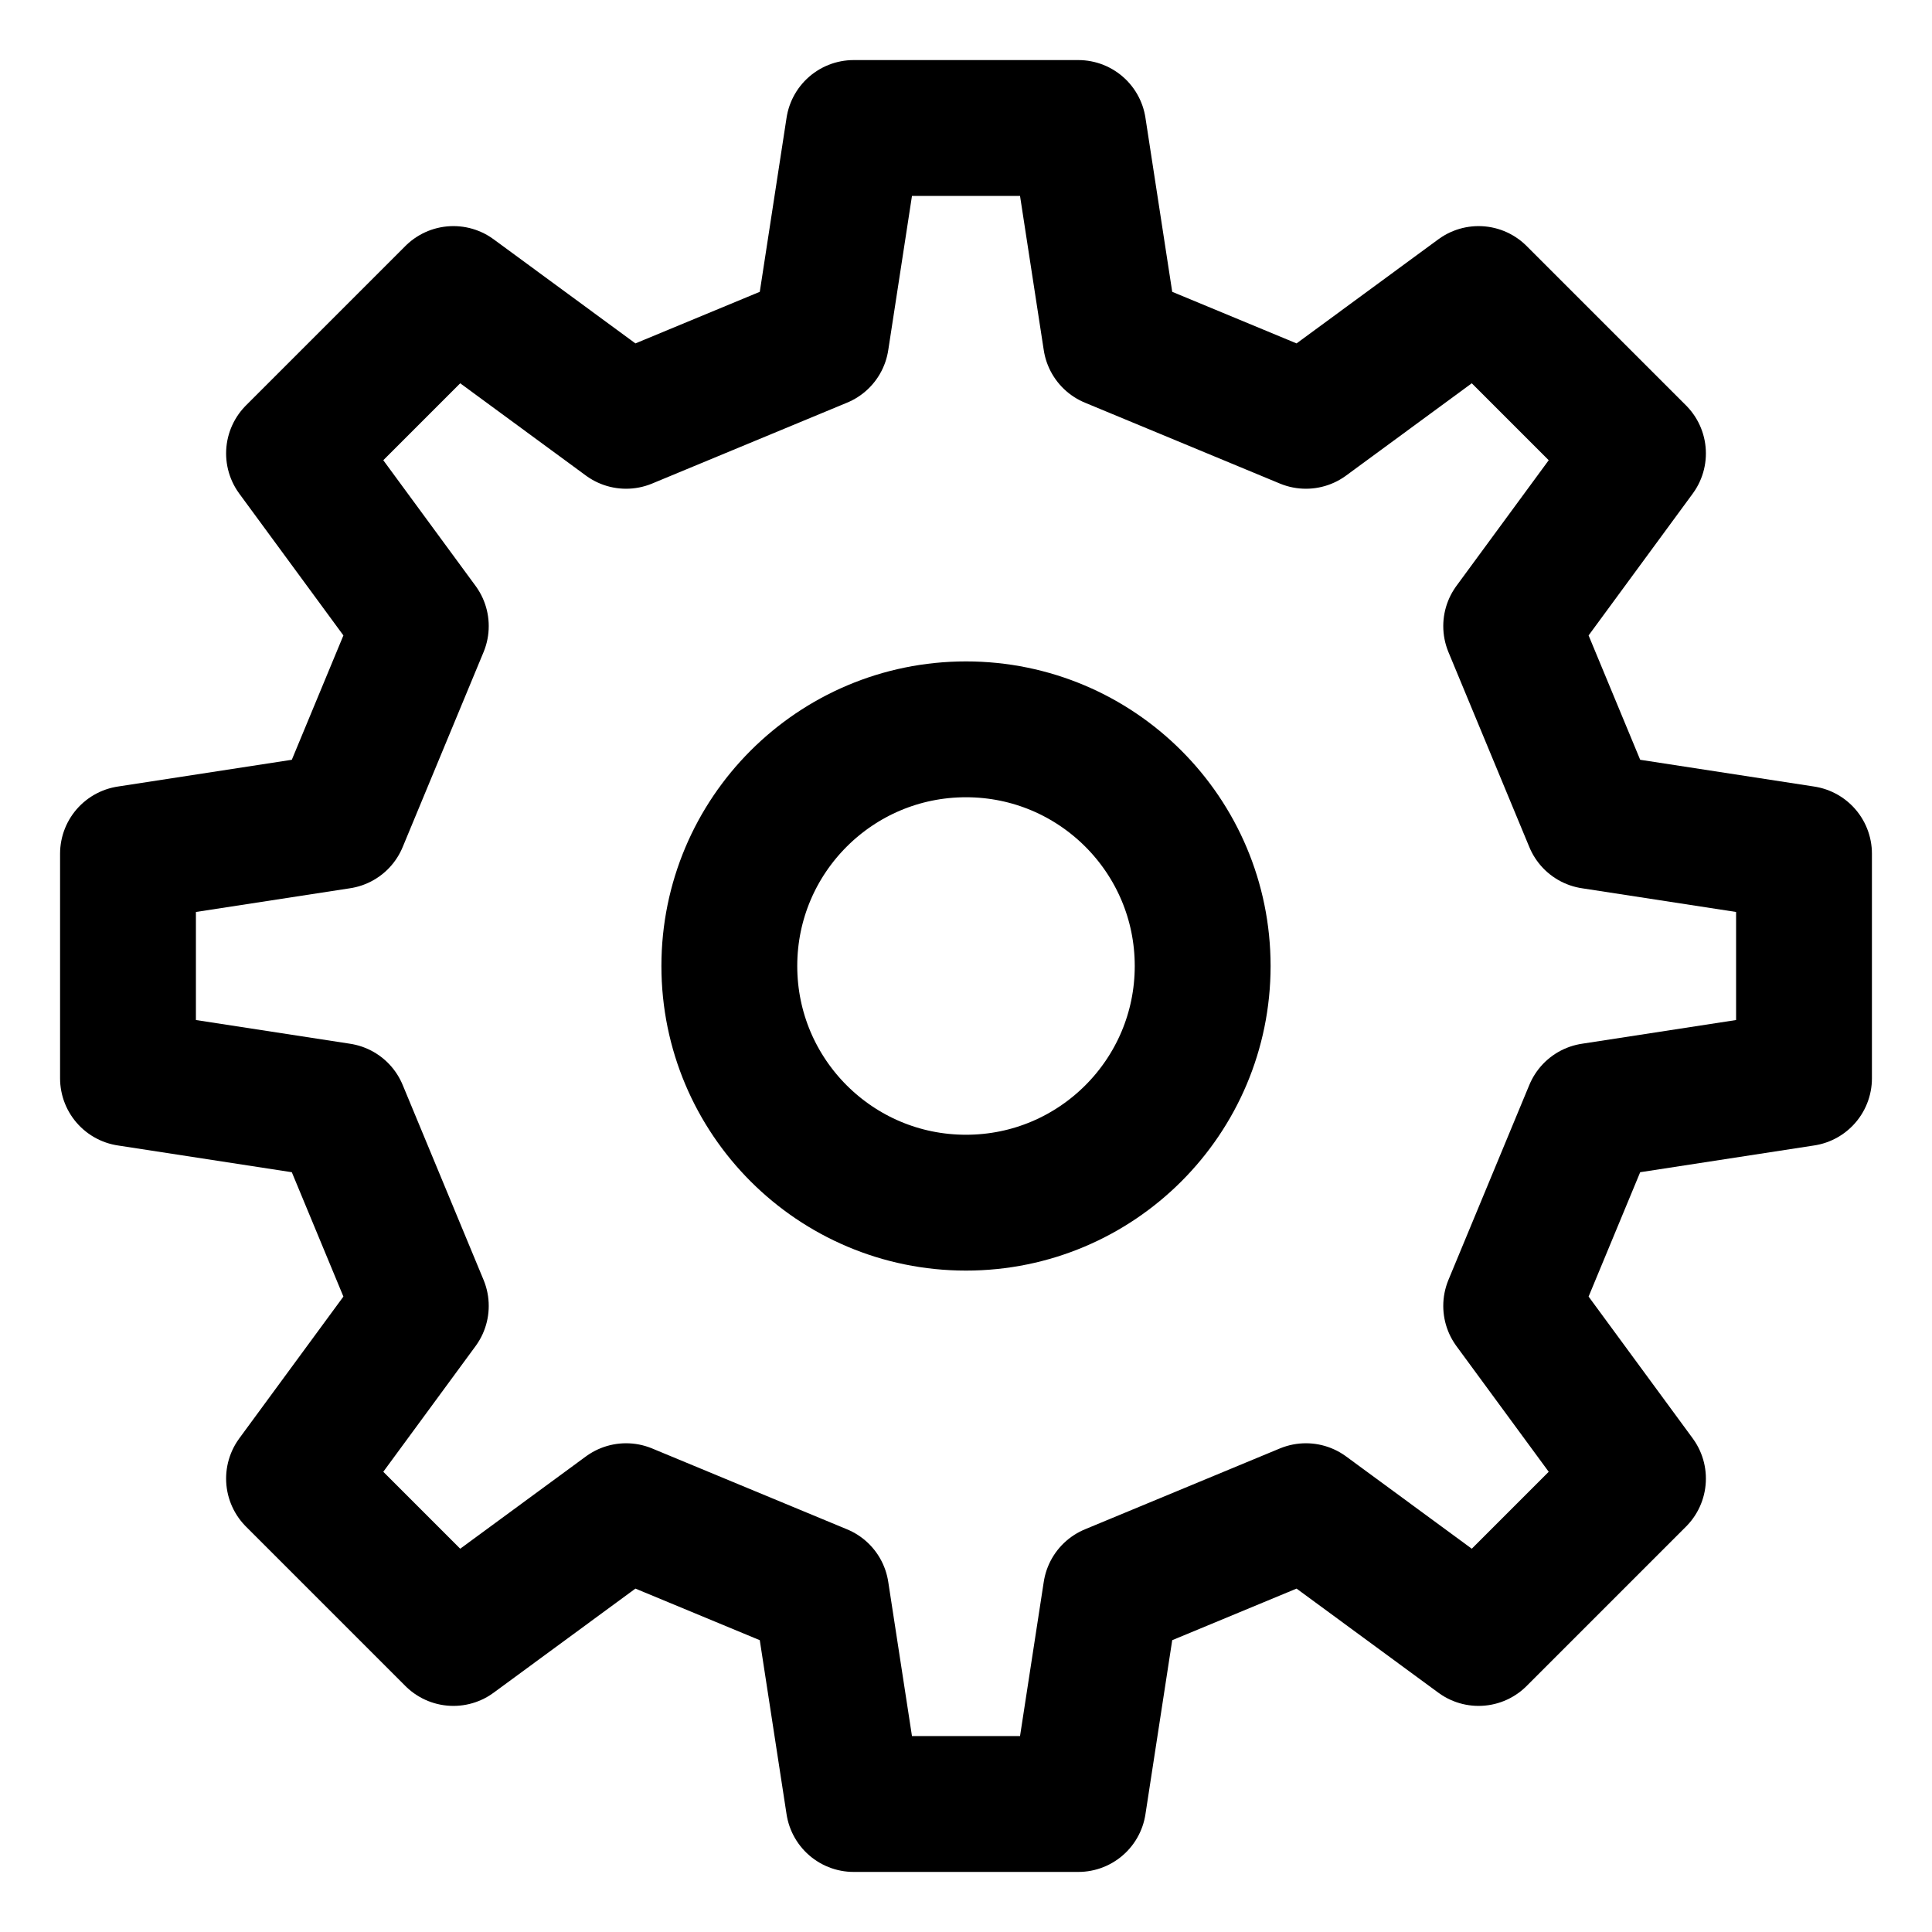
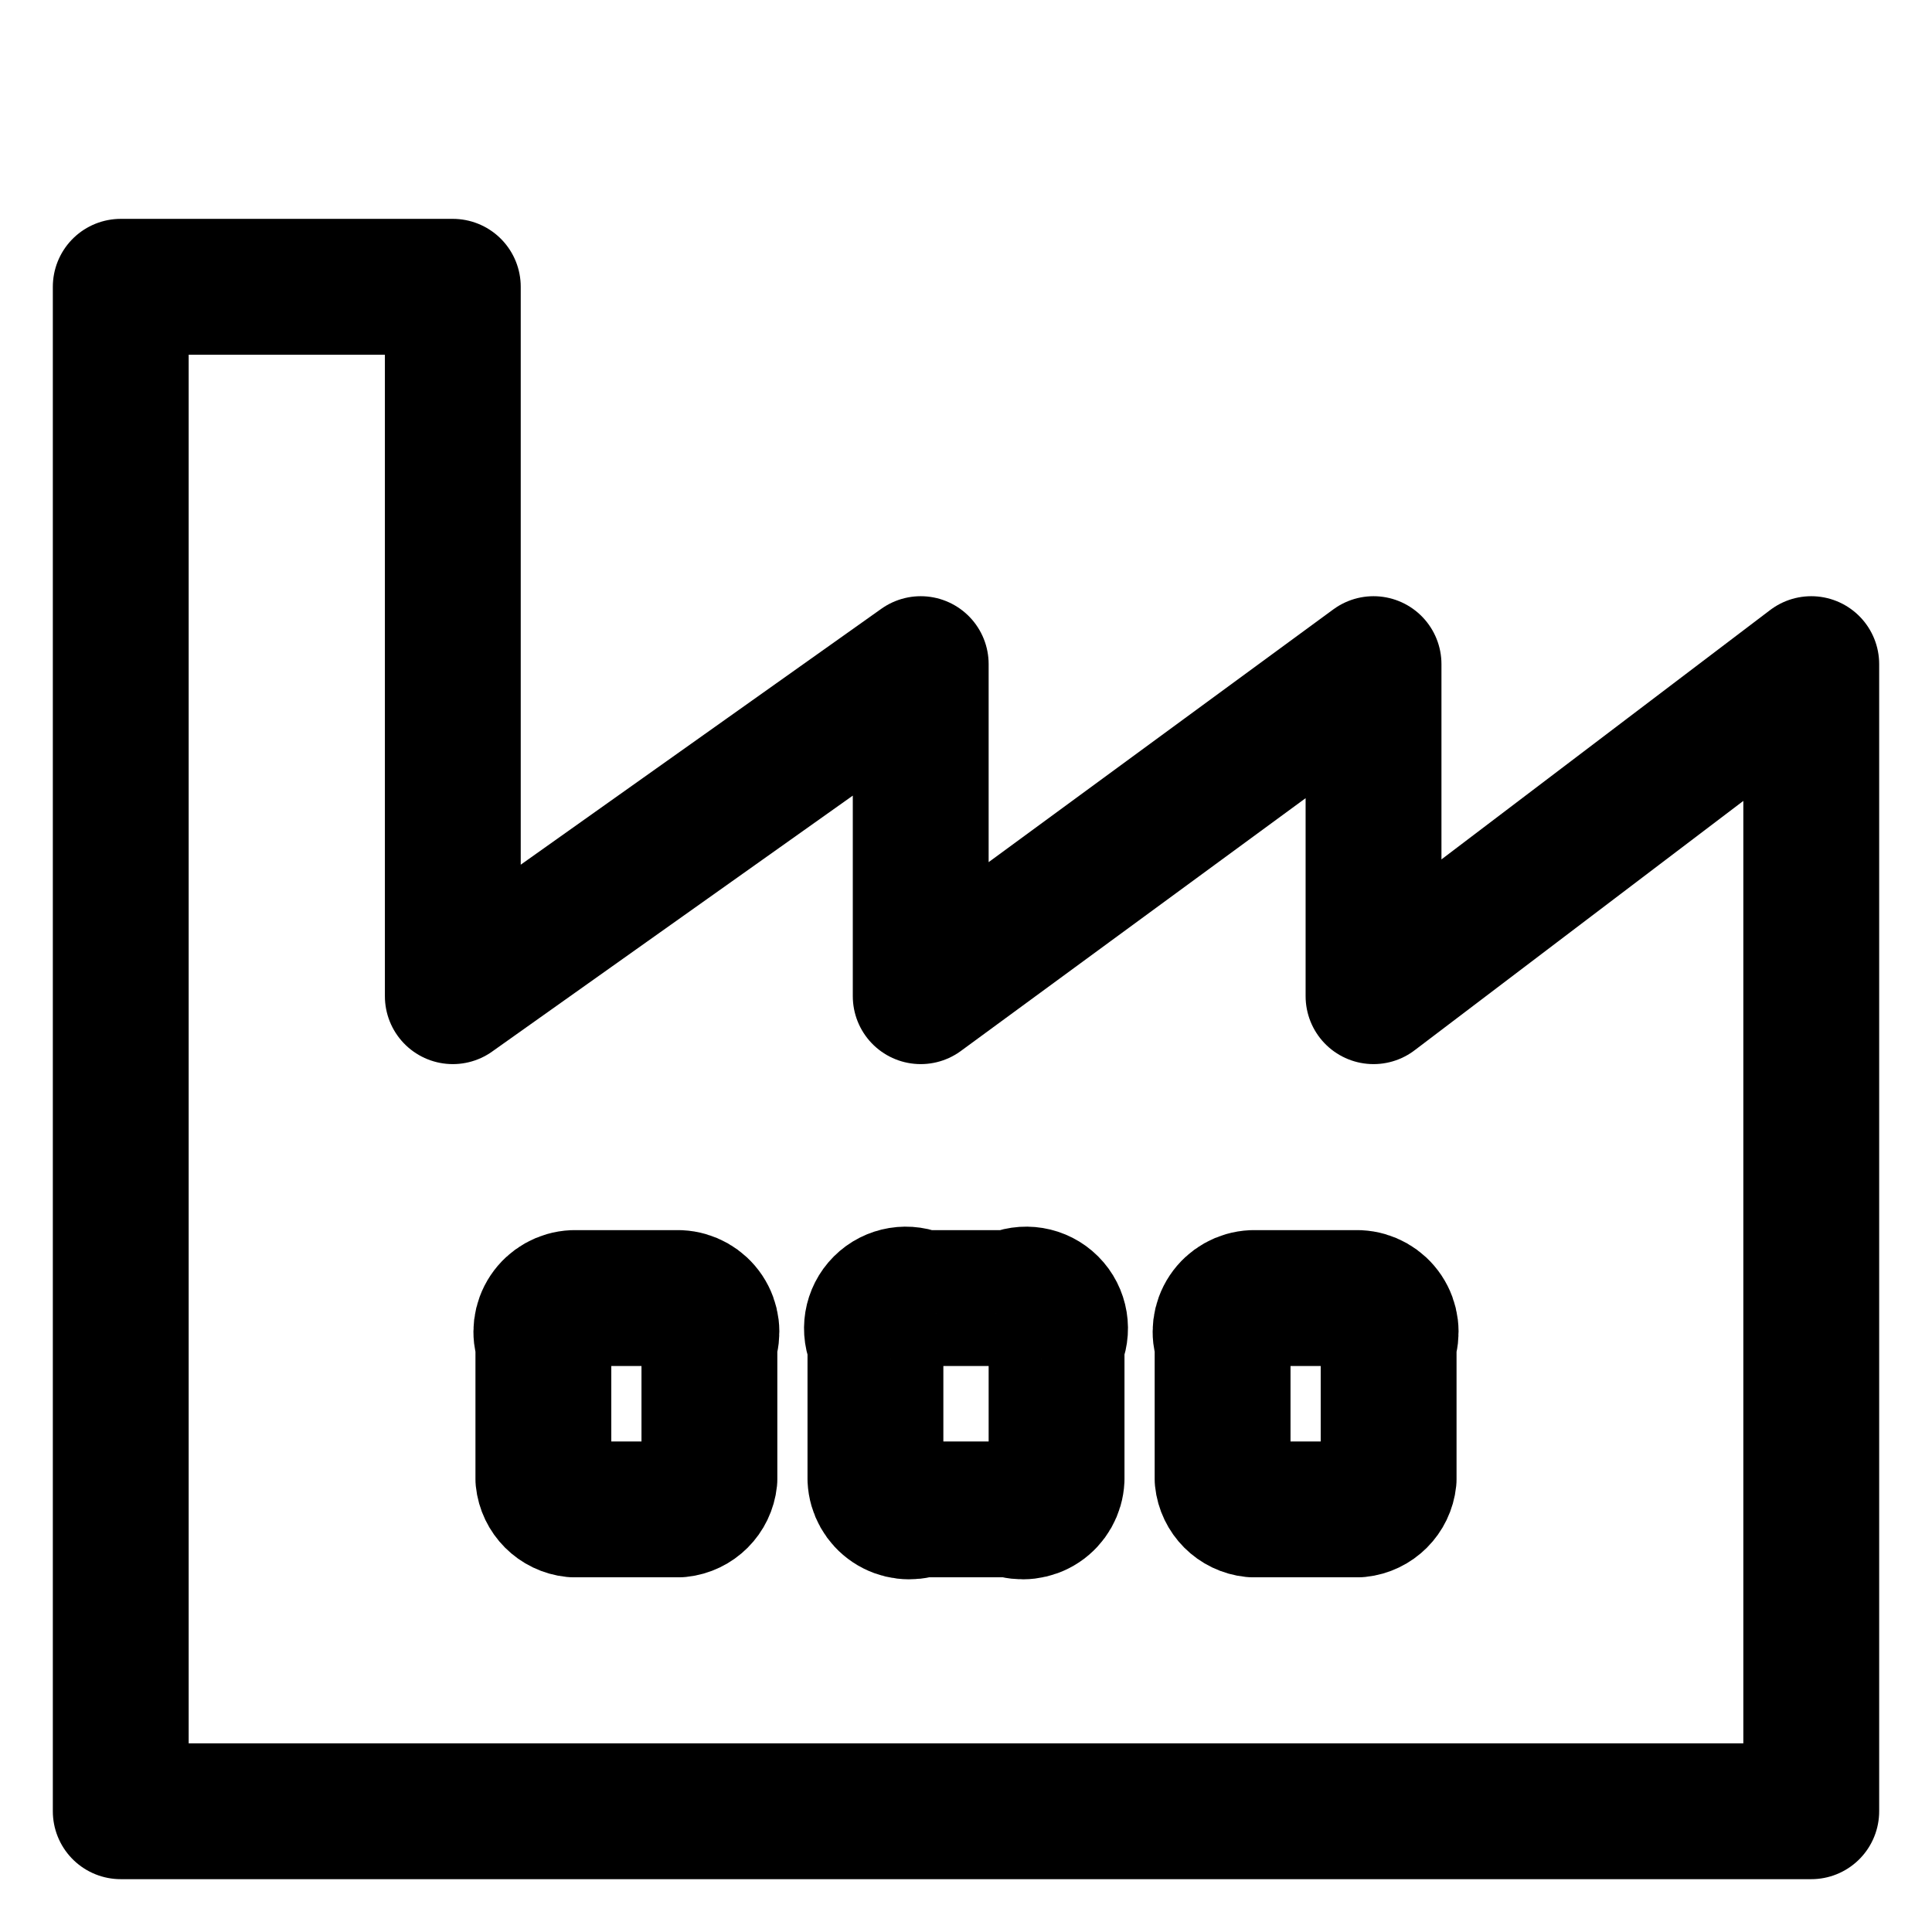
<svg xmlns="http://www.w3.org/2000/svg" width="32" height="32" viewBox="0 0 32 32" fill="none" stroke="currentColor" stroke-width="2.25" stroke-linecap="round" stroke-linejoin="round" class="li li-outline">
-   <path d="M13.6 5.63L14.14 2.12L17.86 2.12L18.4 5.63L21.63 6.97L24.49 4.87L27.13 7.51L25.03 10.37L26.37 13.6L29.88 14.14L29.88 17.86L26.37 18.4L25.03 21.63L27.13 24.49L24.49 27.13L21.63 25.03L18.4 26.37L17.86 29.88L14.14 29.88L13.6 26.37L10.37 25.03L7.51 27.13L4.87 24.49L6.97 21.63L5.63 18.4L2.12 17.86L2.12 14.14L5.63 13.6L6.97 10.37L4.87 7.51L7.51 4.87L10.37 6.97Z" />
-   <path d="M12.08 16A3.92 3.92 0 1 0 19.92 16A3.92 3.92 0 1 0 12.08 16Z" />
+   <path d="M2 30L2 4.75L7.5 4.75L7.5 16.5L15.25 11L15.25 16.5L22.75 11L22.75 16.5L30 11L30 30Z" />
+   <path d="M9.5 21.5H11.25A0.56 0.56 0 0 1 11.75 22.25V24.5A0.56 0.56 0 0 1 11.25 25H9.5A0.56 0.56 0 0 1 9 24.5V22.25A0.56 0.56 0 0 1 9.5 21.5Z" />
+   <path d="M15.25 21.5H16.75A0.56 0.56 0 0 1 17.5 22.25V24.5A0.56 0.56 0 0 1 16.75 25H15.25A0.56 0.56 0 0 1 14.5 24.5V22.25A0.56 0.56 0 0 1 15.25 21.5Z" />
+   <path d="M20.75 21.5H22.5A0.56 0.56 0 0 1 23 22.25V24.5A0.56 0.56 0 0 1 22.5 25H20.75A0.56 0.56 0 0 1 20.25 24.5V22.25A0.56 0.56 0 0 1 20.75 21.5Z" />
</svg>
